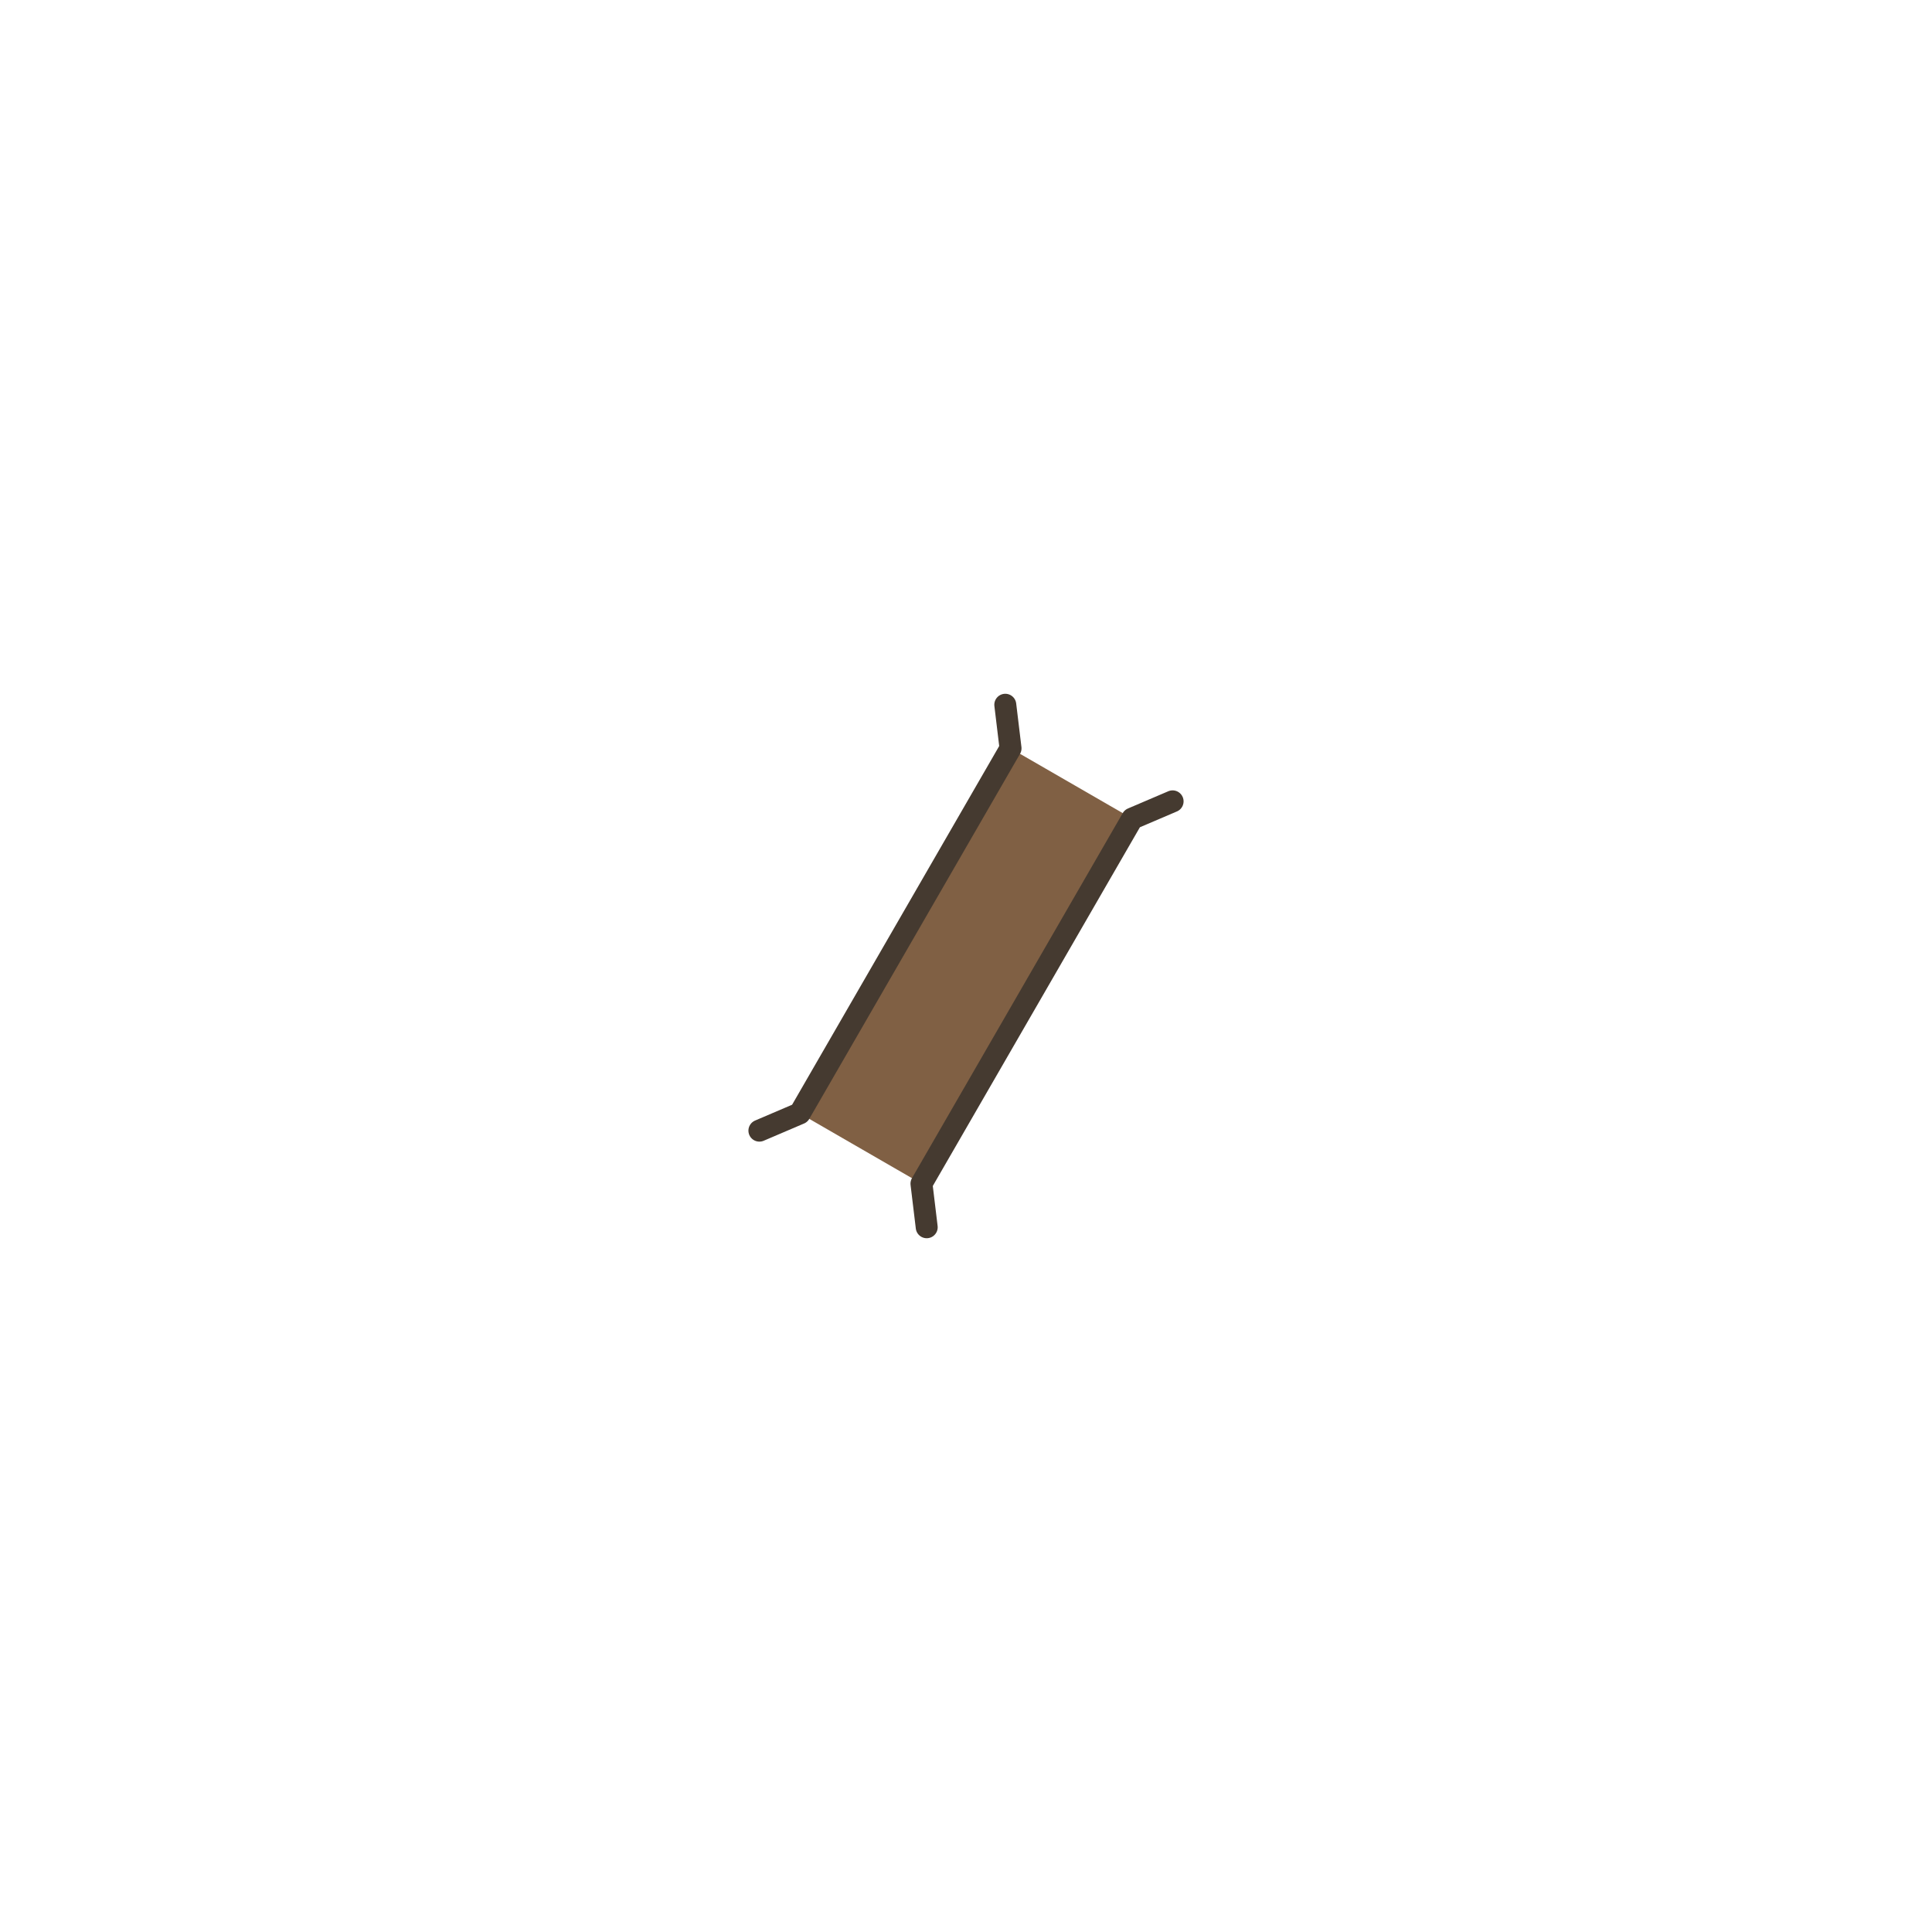
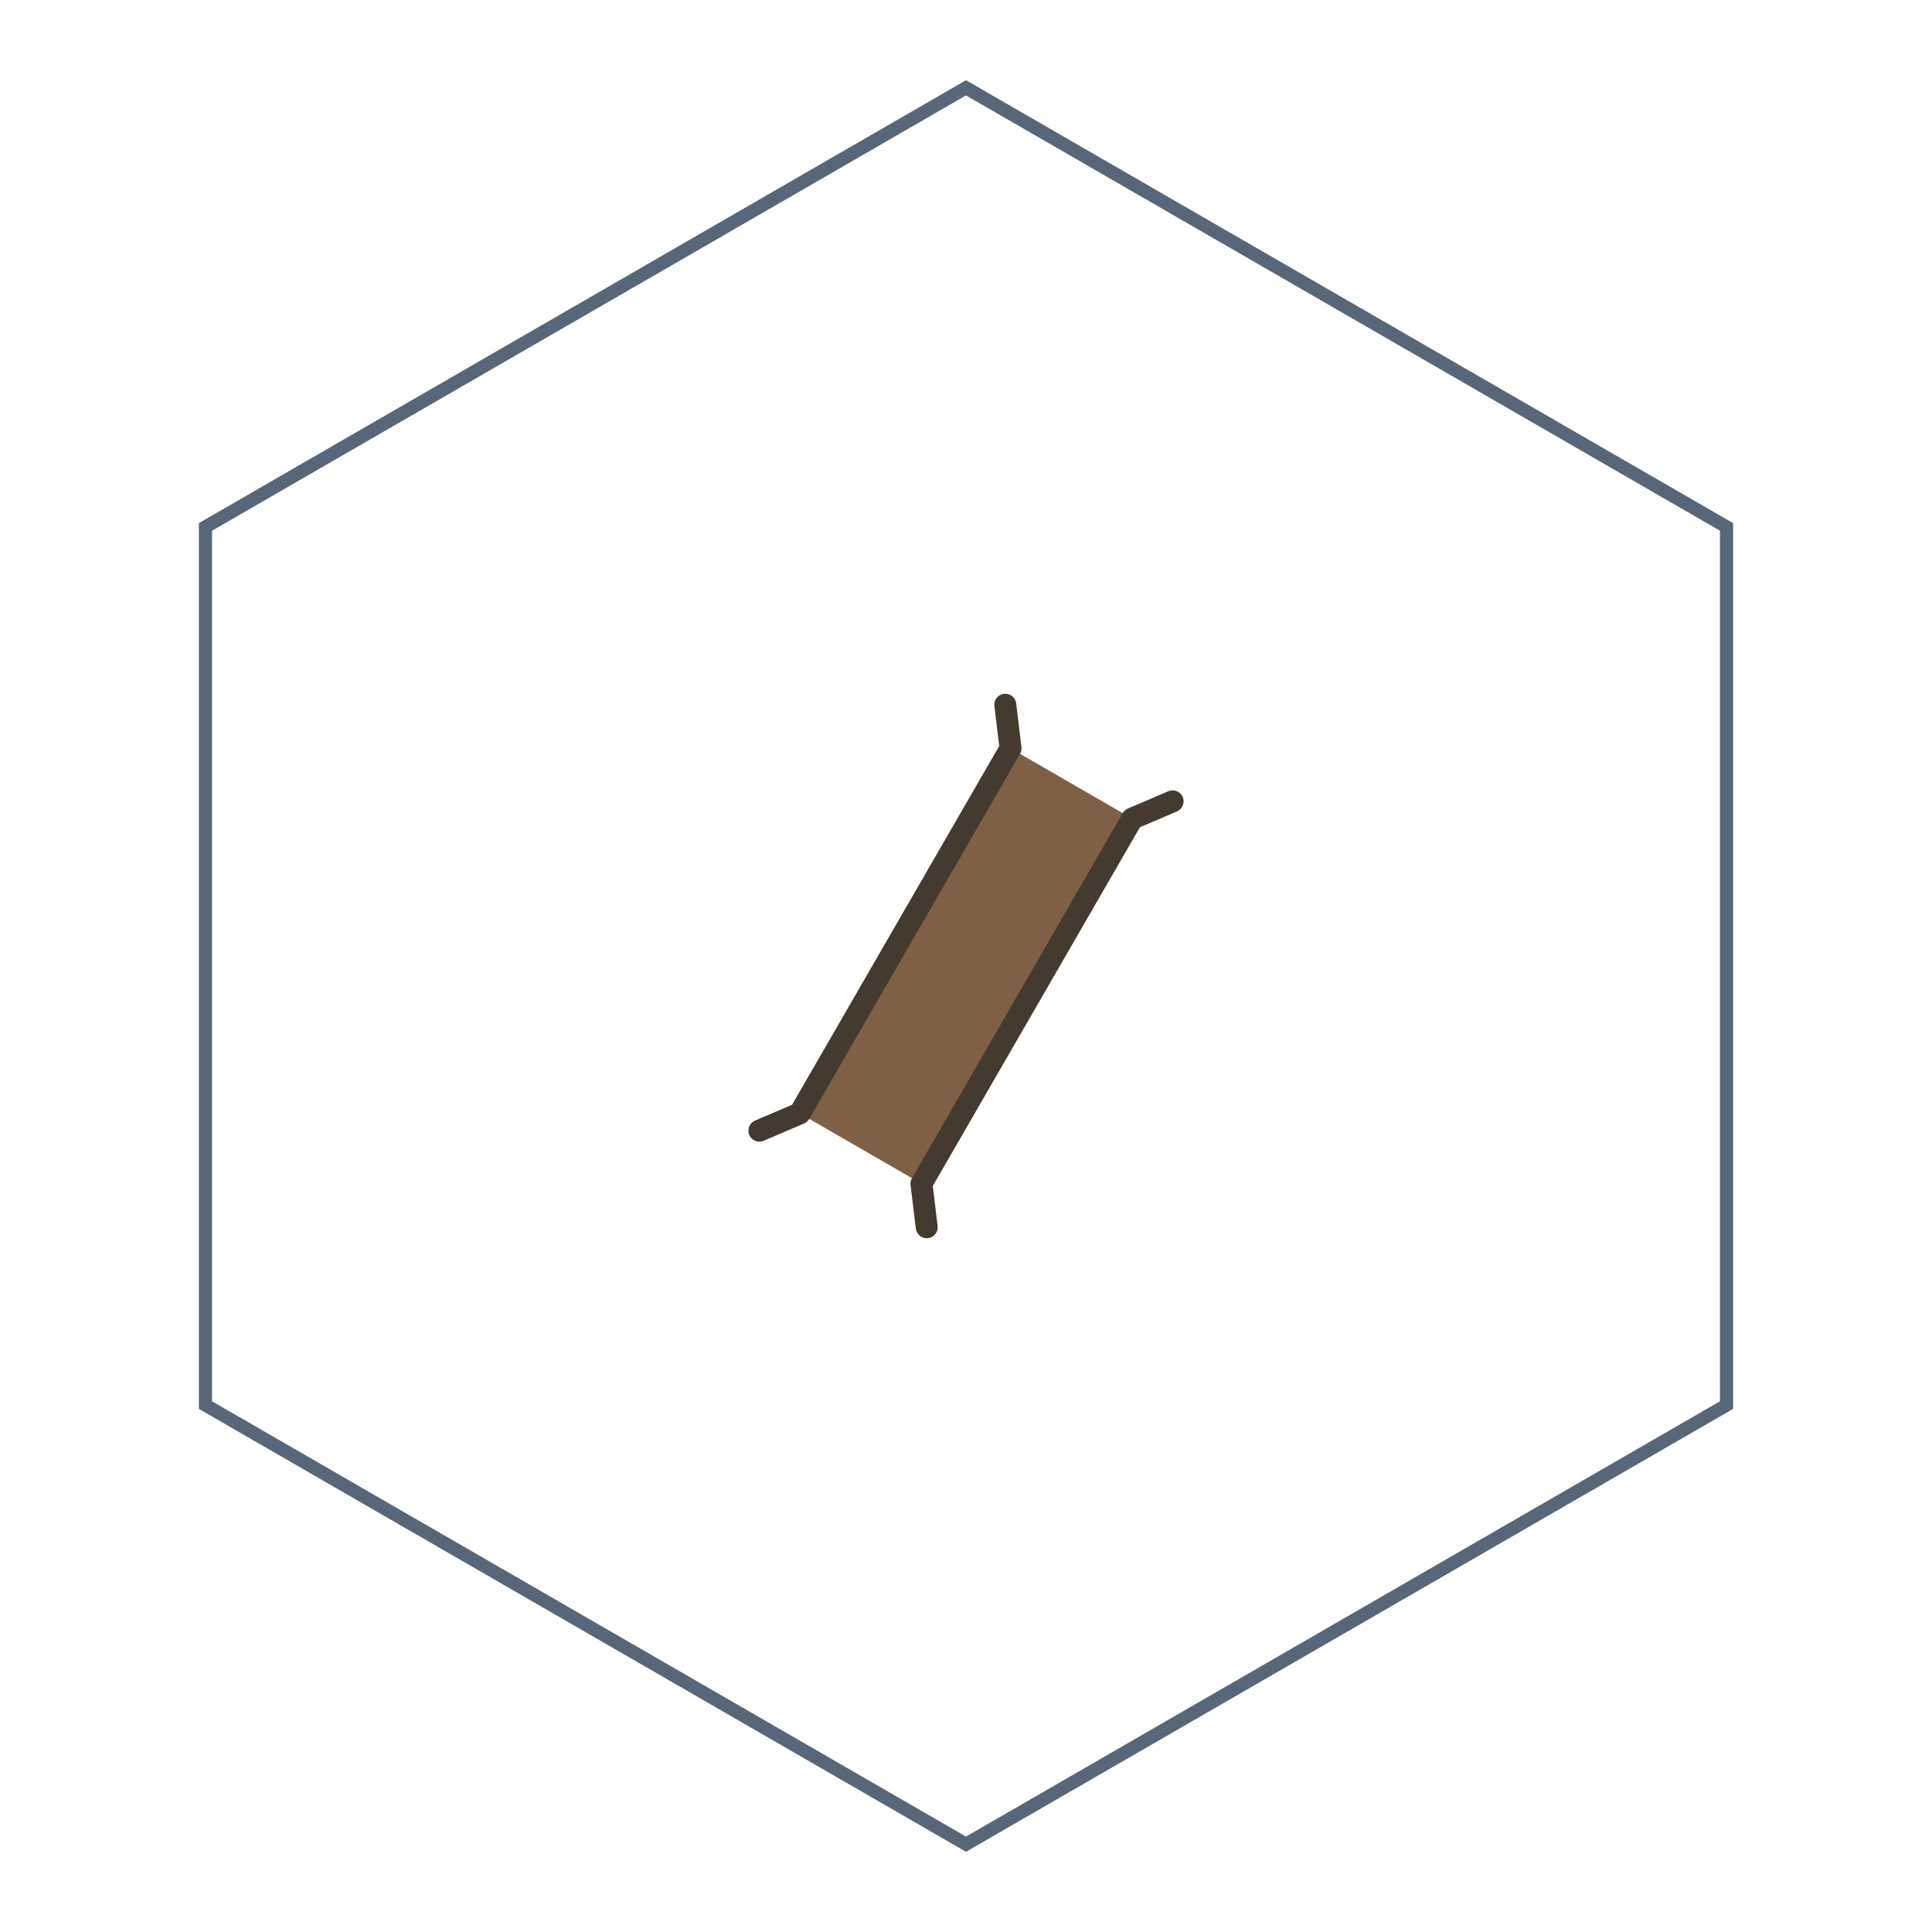
<svg xmlns="http://www.w3.org/2000/svg" width="220" height="220" viewBox="0 0 220 220">
-   <g id="hex" style="display:none">
+   <g id="hex">
    <polygon id="hexagon" points="110,10 196.603,60 196.603,160 110,210 23.397,160 23.397,60" fill="none" stroke="#586777" stroke-width="1.5" />
  </g>
  <g id="bridge">
    <g id="bridge-axis" transform="rotate(30 110 110)">
      <rect id="bridge-deck" x="102" y="86" width="16" height="48" fill="#806044" />
      <g id="parapets" fill="none" stroke="#453a30" stroke-width="2.5" stroke-linejoin="round" stroke-linecap="round">
        <path id="bridge-left-parapet" d="M 99,82 L 102,86 L 102,134 L 99,138" />
        <path id="bridge-right-parapet" d="M 121,82 L 118,86 L 118,134 L 121,138" />
      </g>
    </g>
  </g>
</svg>
